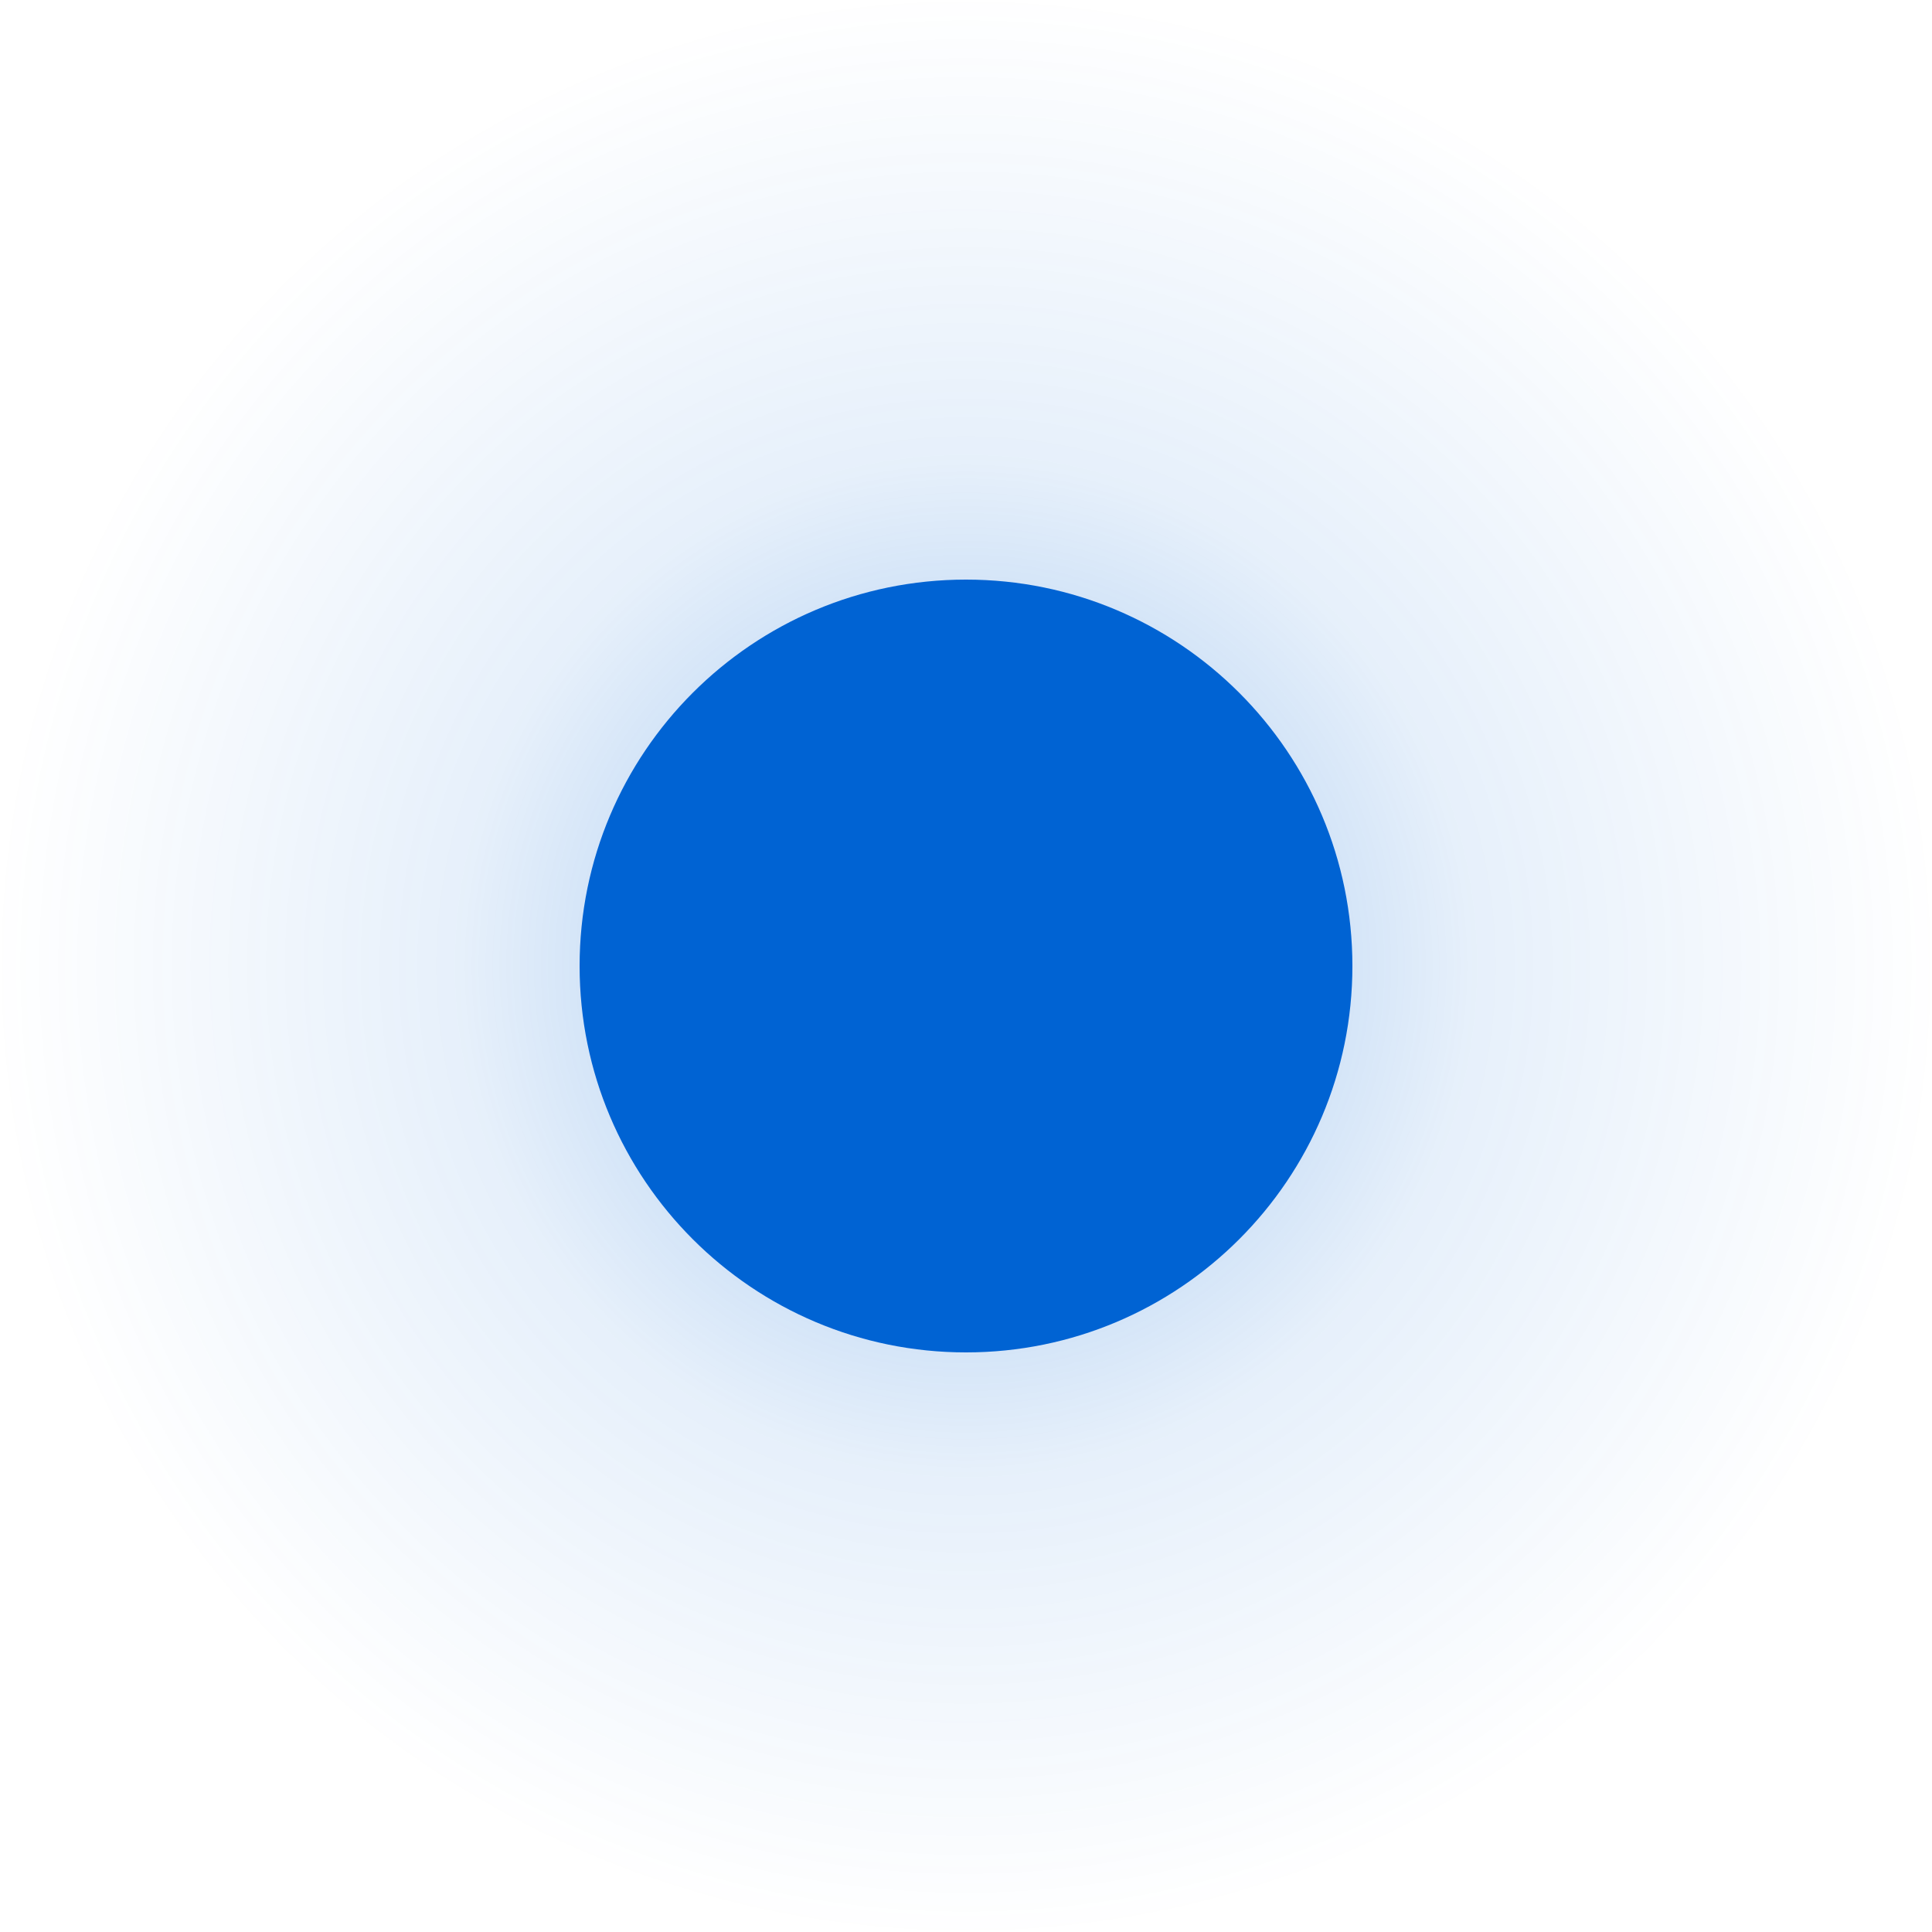
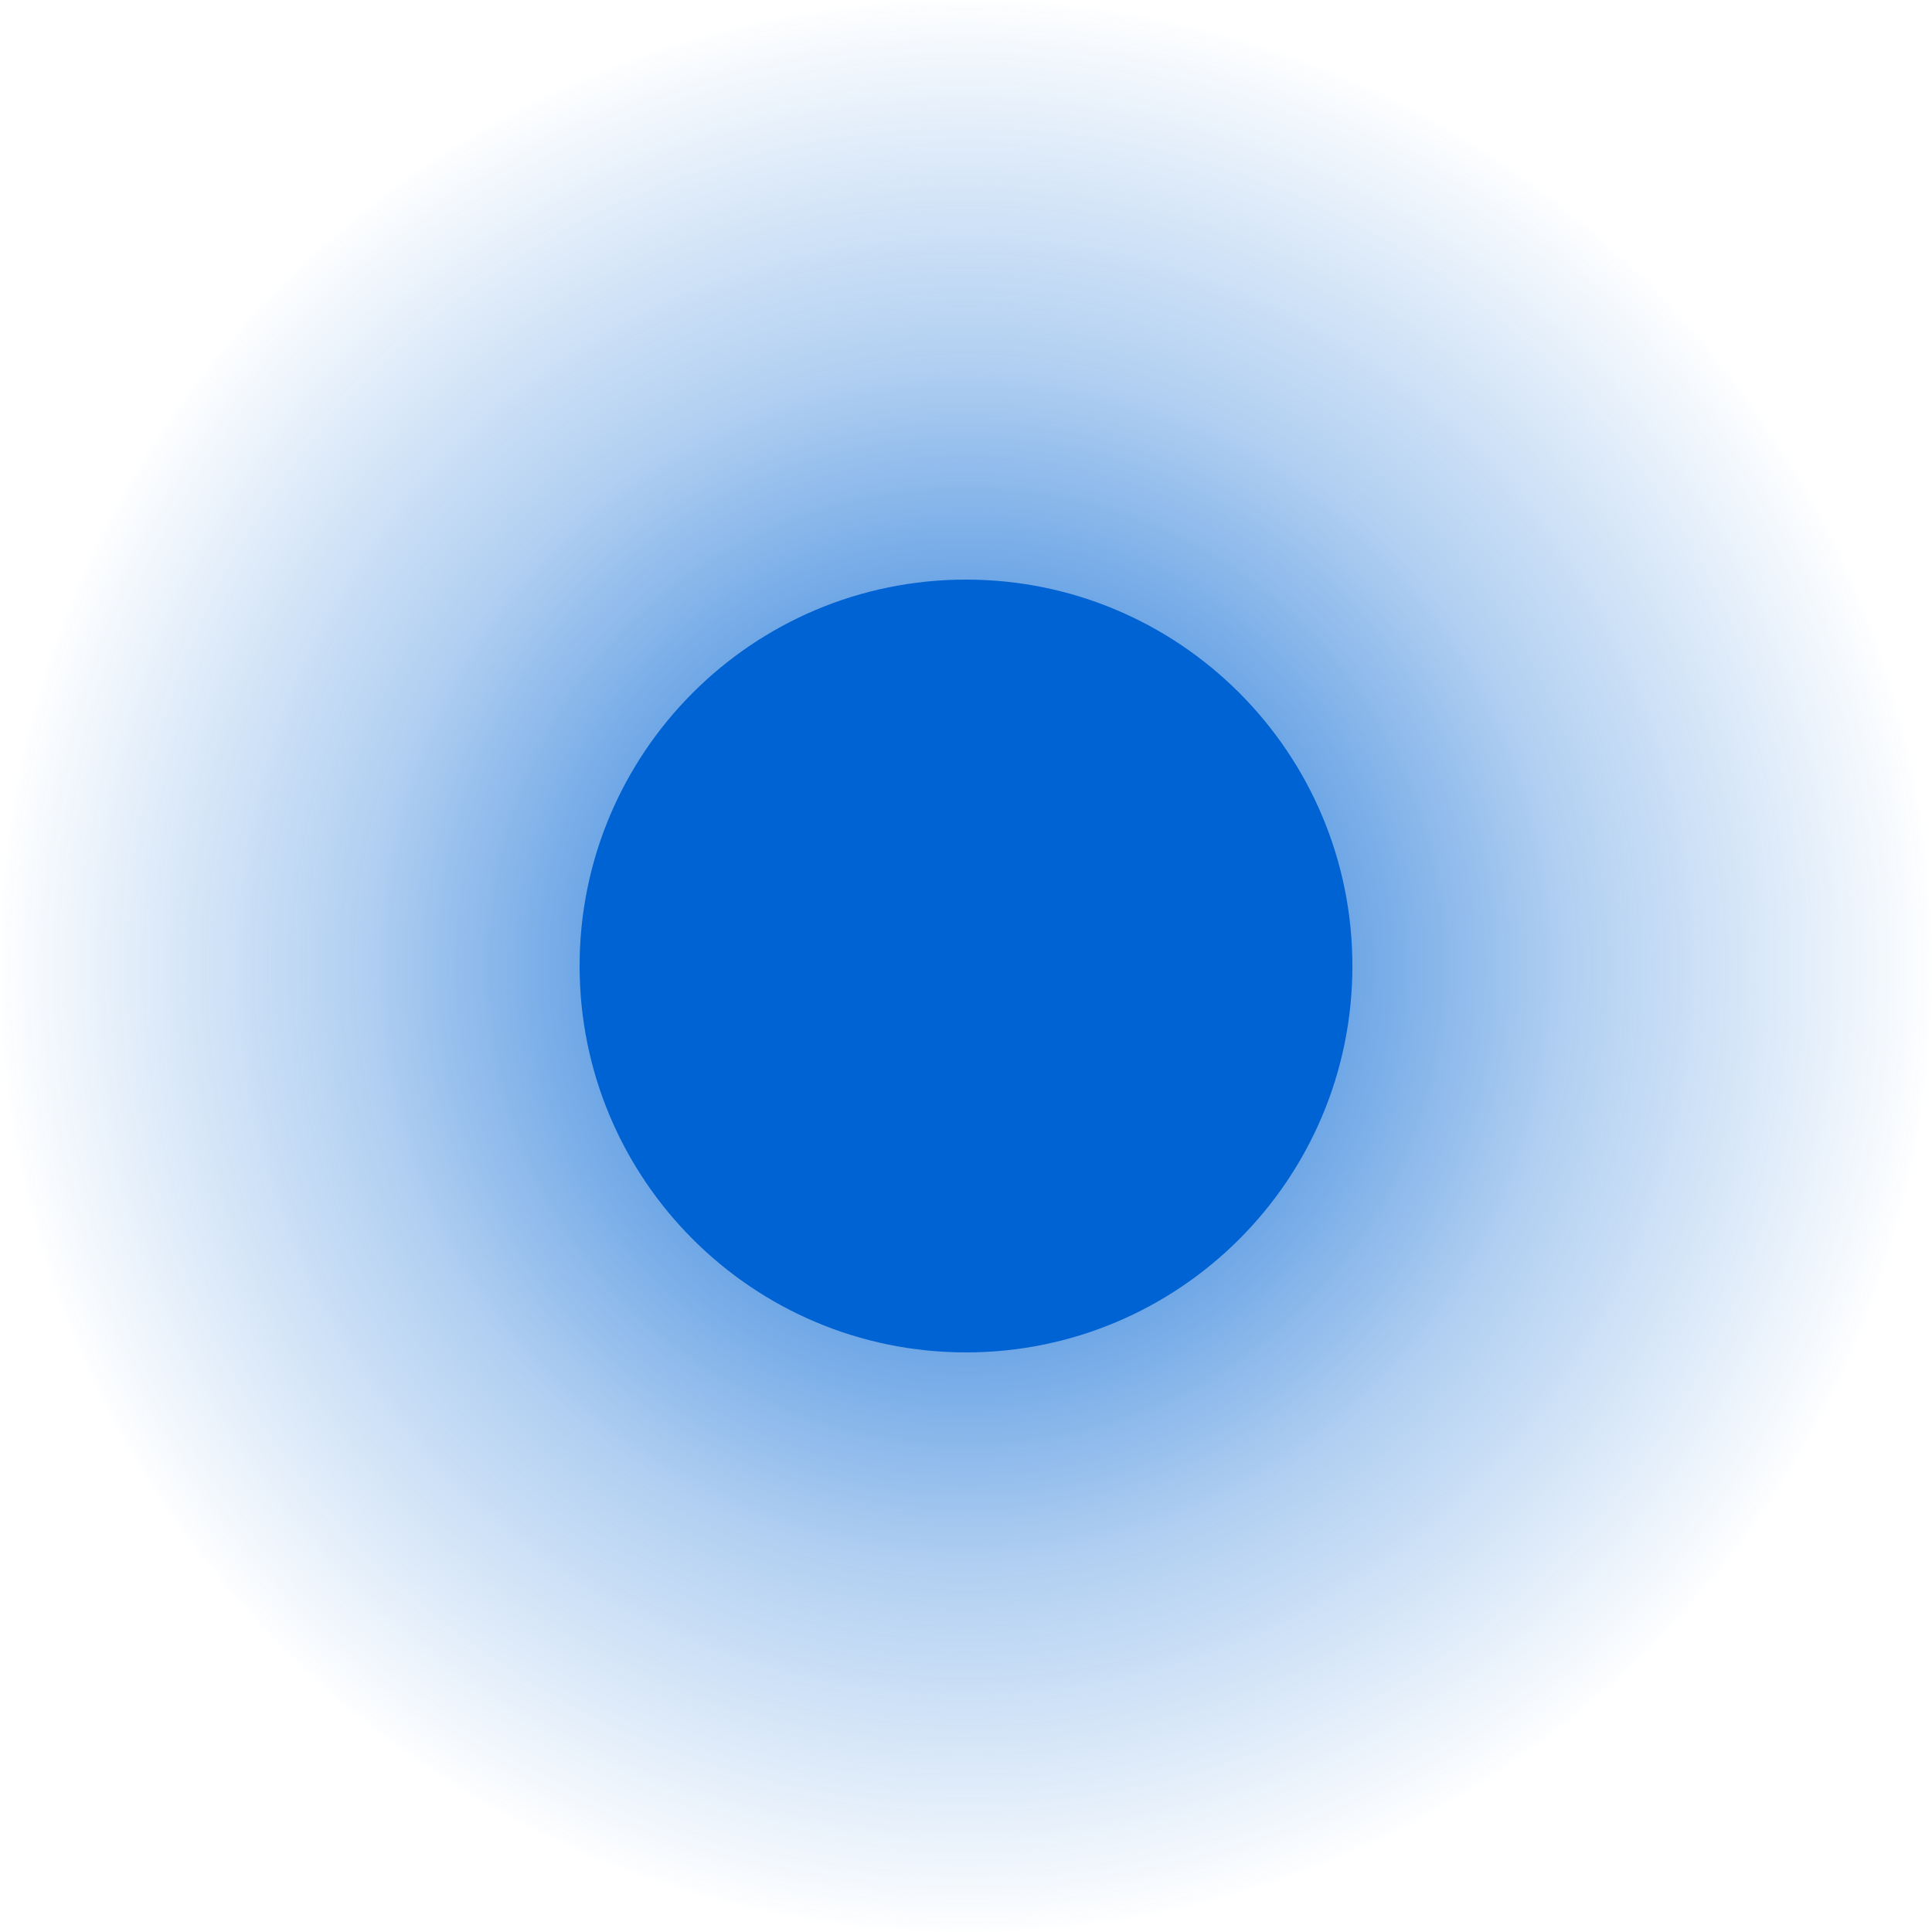
<svg xmlns="http://www.w3.org/2000/svg" width="16" height="16" viewBox="0 0 16 16">
  <defs>
    <radialGradient id="g">
-       <stop offset="18%" stop-color="#0063D3" stop-opacity="0.285" />
-       <stop offset="52%" stop-color="#0063D3" stop-opacity="0.097" />
+       <stop offset="30%" stop-color="#0063D3" stop-opacity="0.675" />
+       <stop offset="62%" stop-color="#0063D3" stop-opacity="0.304" />
      <stop offset="100%" stop-color="#0063D3" stop-opacity="0" />
    </radialGradient>
  </defs>
  <circle cx="8" cy="8" r="8" fill="url(#g)" />
  <circle cx="8" cy="8" r="3.2" fill="#0063D3" />
</svg>
